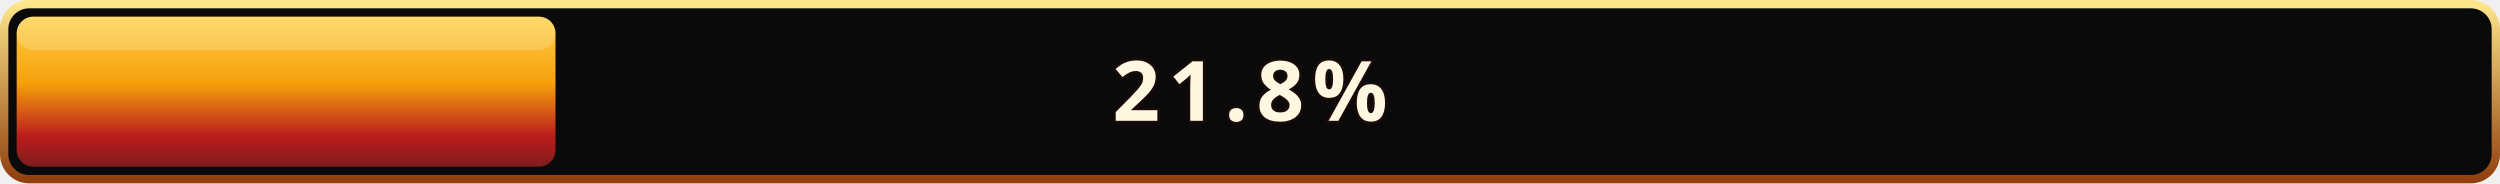
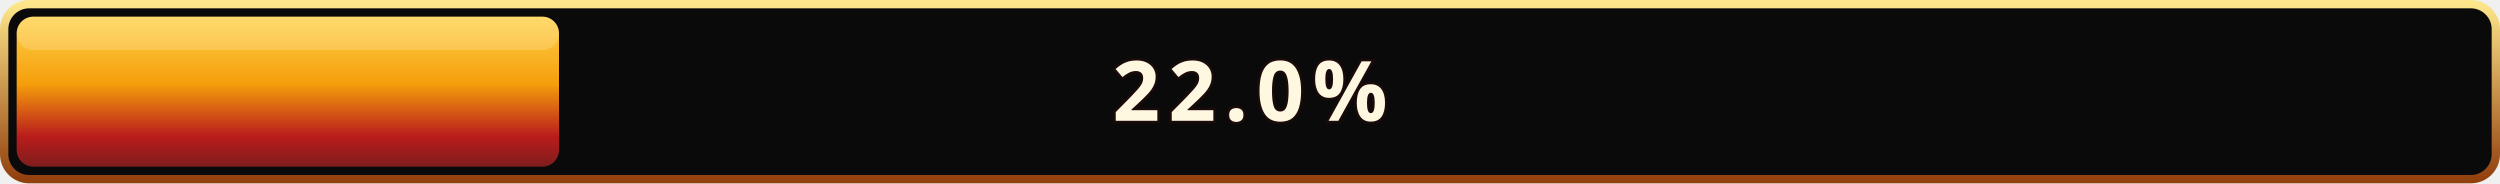
- <svg xmlns="http://www.w3.org/2000/svg" width="600" height="44" viewBox="0 0 600 44" role="img" aria-label="Progress 21.8%">
+ <svg xmlns="http://www.w3.org/2000/svg" width="600" height="44" viewBox="0 0 600 44" role="img" aria-label="Progress 22.0%">
  <defs>
    <linearGradient id="fillGrad" x1="0" y1="0" x2="0" y2="1">
      <stop offset="0%" stop-color="#ffd24a" />
      <stop offset="45%" stop-color="#f59e0b" />
      <stop offset="80%" stop-color="#b91c1c" />
      <stop offset="100%" stop-color="#7f1d1d" />
    </linearGradient>
    <linearGradient id="borderGrad" x1="0" y1="0" x2="0" y2="1">
      <stop offset="0%" stop-color="#fde68a" />
      <stop offset="100%" stop-color="#92400e" />
    </linearGradient>
  </defs>
  <rect x="1" y="1" width="598" height="42" rx="6" ry="6" fill="#0a0a0a" stroke="url(#borderGrad)" stroke-width="2" />
-   <rect x="4" y="4" width="129.32" height="36" rx="4" ry="4" fill="url(#fillGrad)" />
-   <rect x="4" y="4" width="129.32" height="8" rx="4" ry="4" fill="#ffffff" opacity="0.18" />
+   <rect x="4" y="4" width="130.16" height="36" rx="4" ry="4" fill="url(#fillGrad)" />
+   <rect x="4" y="4" width="130.16" height="8" rx="4" ry="4" fill="#ffffff" opacity="0.18" />
  <text x="300" y="29" font-family="Impact, 'Arial Black', sans-serif" font-size="20" font-weight="900" text-anchor="middle" fill="#fff8e1" stroke="#1a0a0a" stroke-width="1.2" paint-order="stroke fill" letter-spacing="2">
-     21.8%
+     22.0%
  </text>
</svg>
